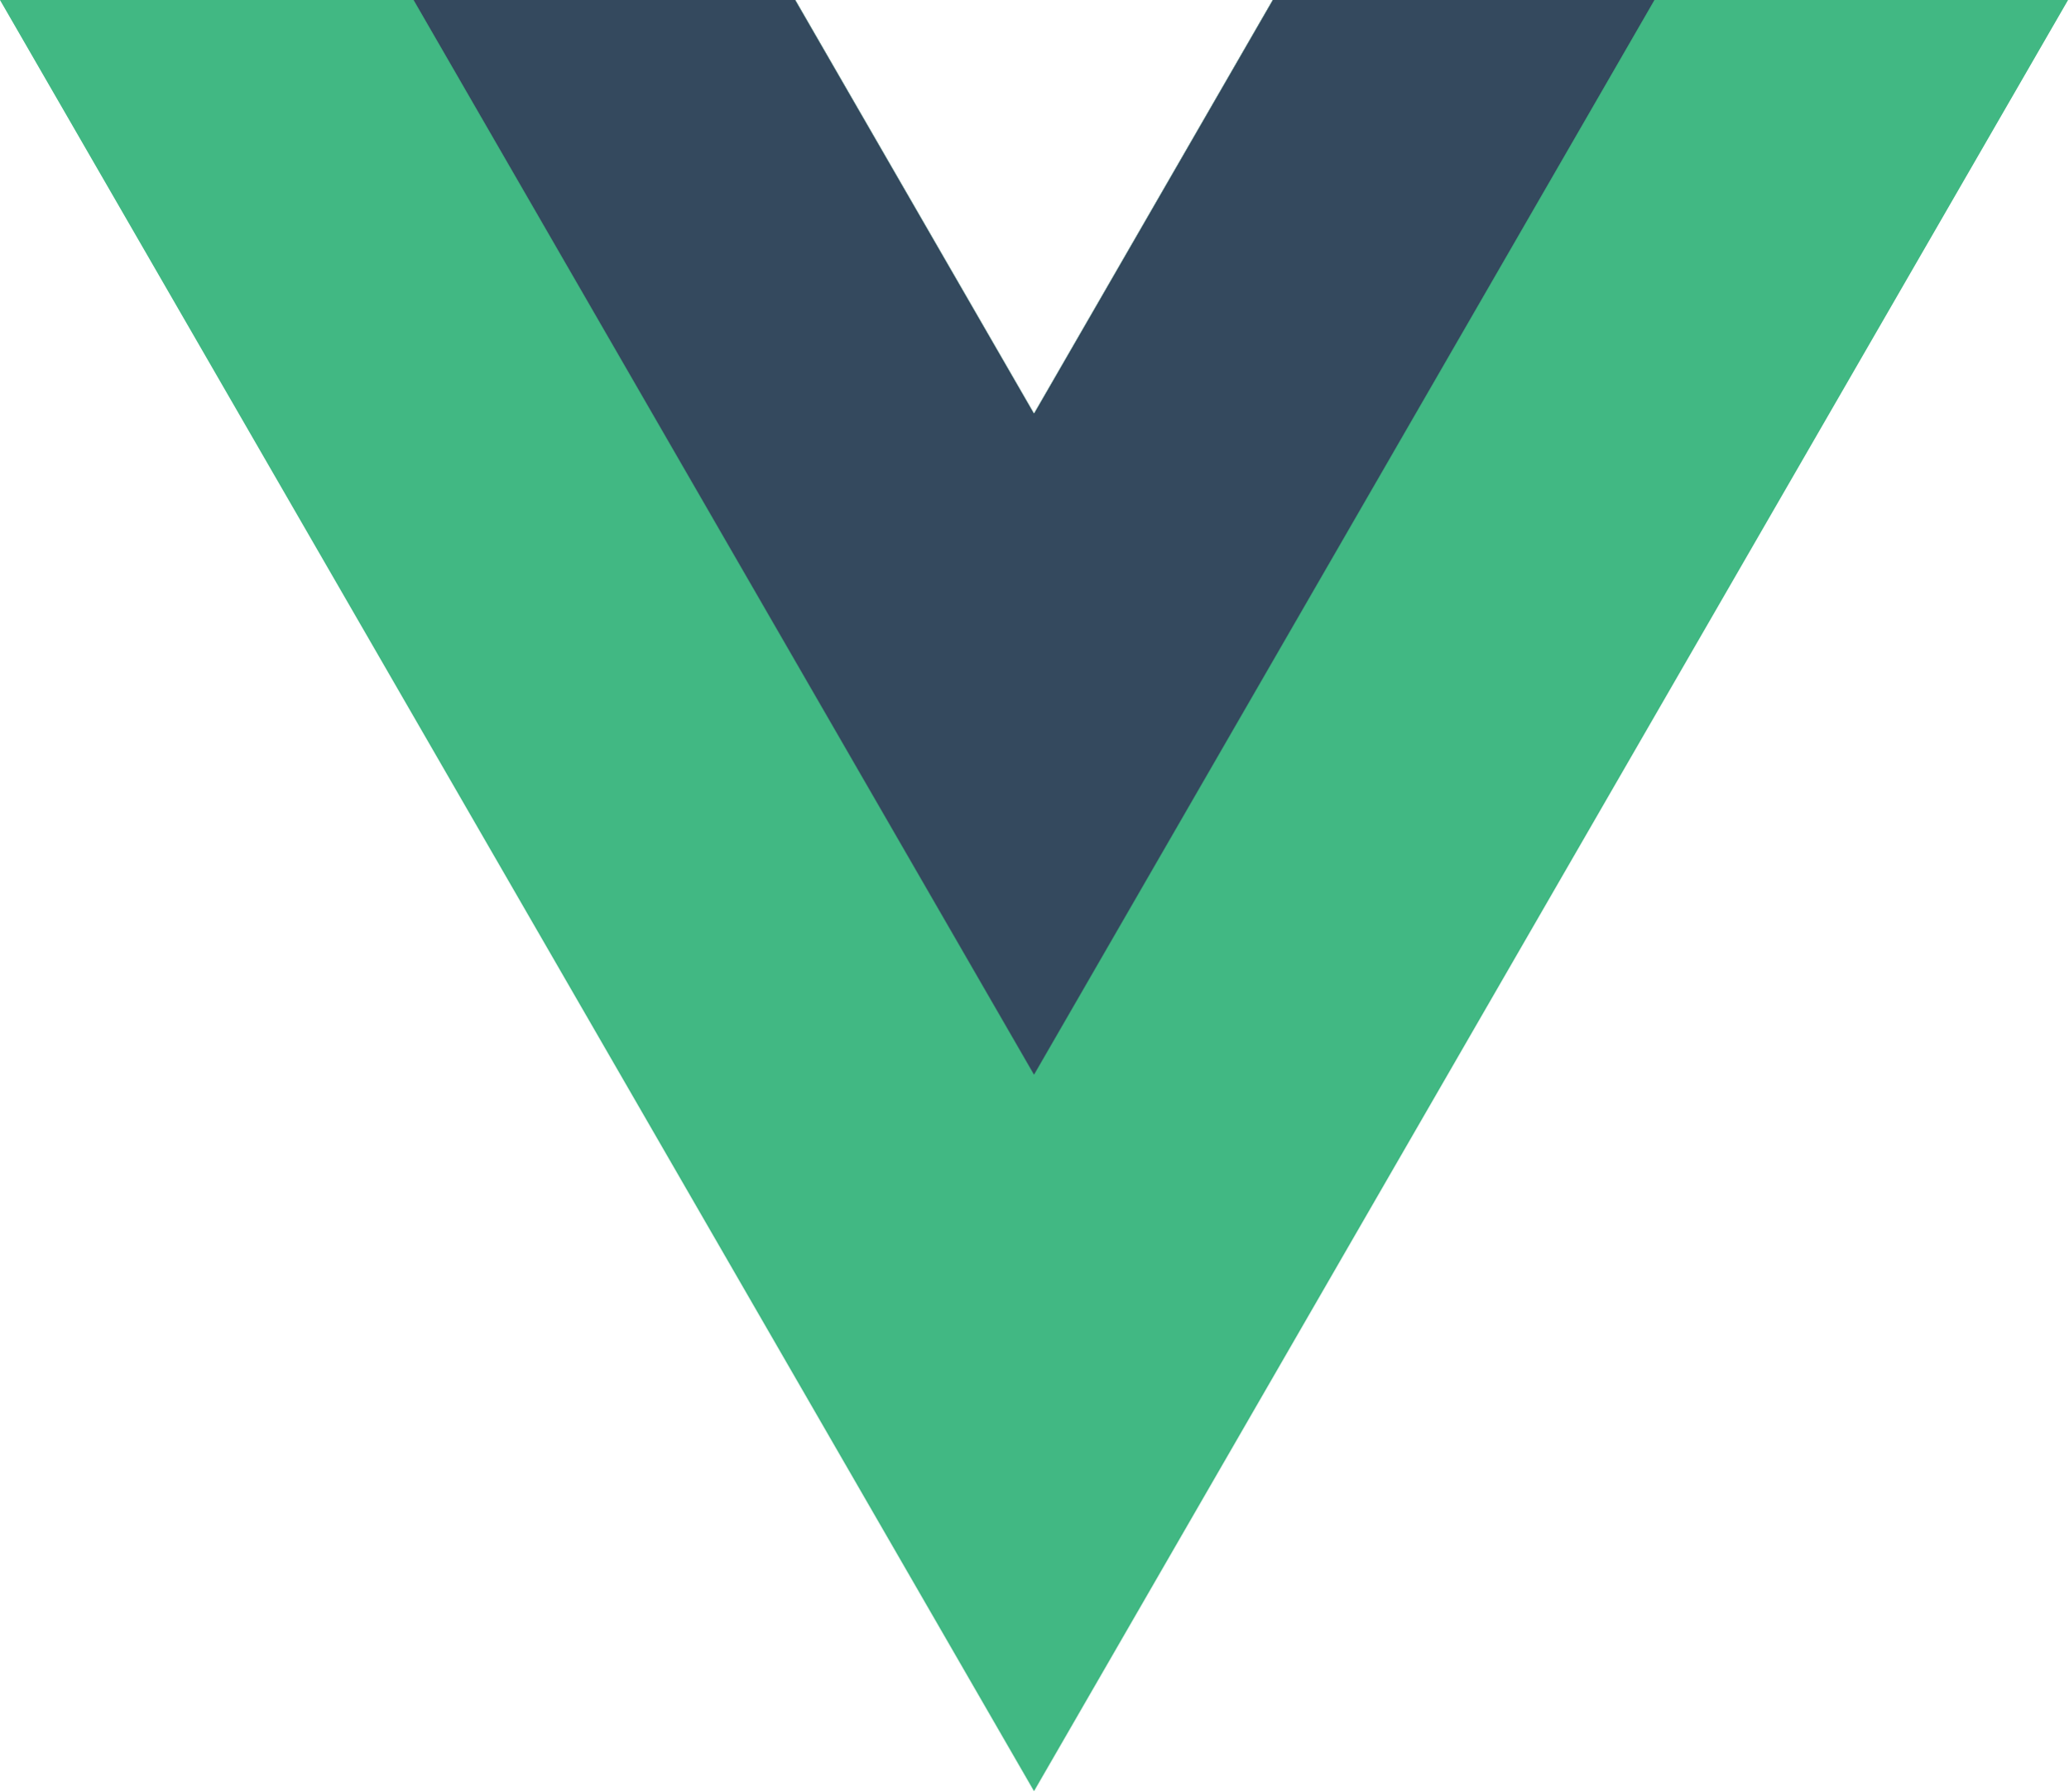
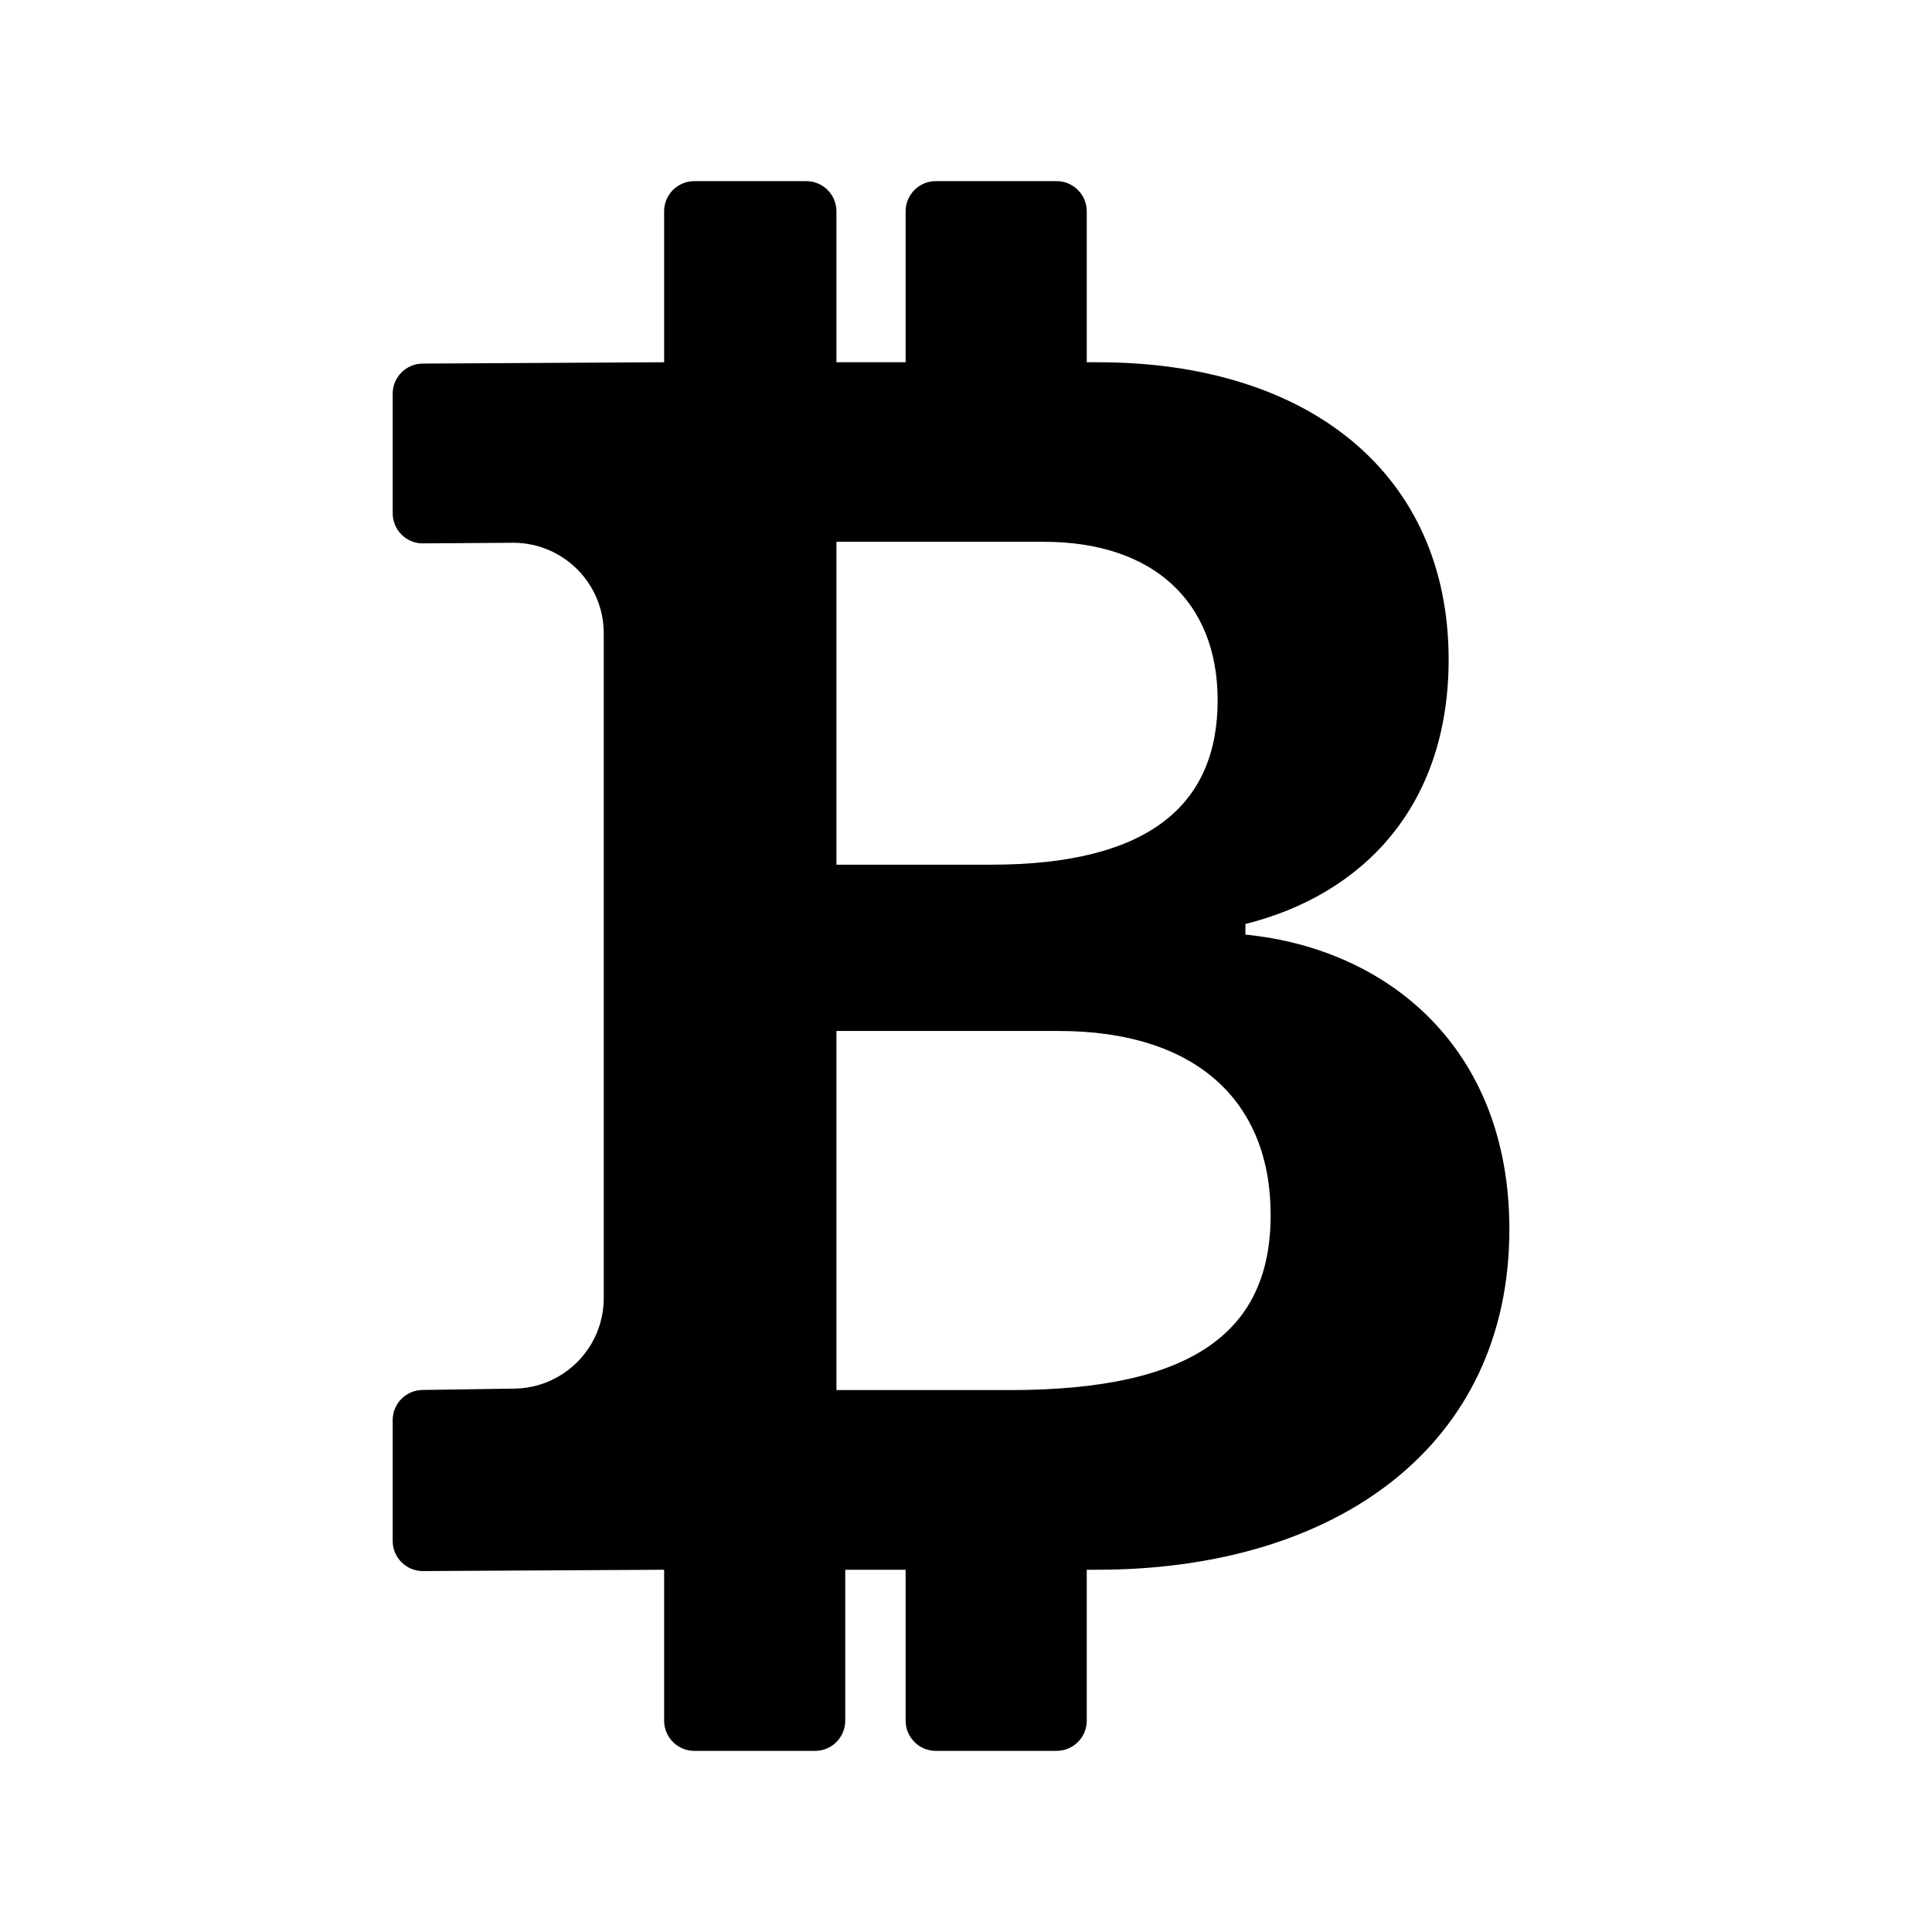
- <svg xmlns="http://www.w3.org/2000/svg" viewBox="0 0 261.76 226.69">
-   <path d="M161.096.001l-30.225 52.351L100.647.001H-.005l130.877 226.688L261.749.001z" fill="#41b883" />
-   <path d="M161.096.001l-30.225 52.351L100.647.001H52.346l78.526 136.01L209.398.001z" fill="#34495e" />
+ <svg xmlns="http://www.w3.org/2000/svg" width="16" height="16" fill="currentColor" class="bi bi-currency-bitcoin" viewBox="0 0 16 16">
+   <path d="M5.5 13v1.25c0 .138.112.25.25.25h1a.25.25 0 0 0 .25-.25V13h.5v1.25c0 .138.112.25.25.25h1a.25.25 0 0 0 .25-.25V13h.084c1.992 0 3.416-1.033 3.416-2.82 0-1.502-1.007-2.323-2.186-2.44v-.088c.97-.242 1.683-.974 1.683-2.19C11.997 3.93 10.847 3 9.092 3H9V1.75a.25.25 0 0 0-.25-.25h-1a.25.25 0 0 0-.25.25V3h-.573V1.75a.25.25 0 0 0-.25-.25H5.75a.25.25 0 0 0-.25.25V3l-1.998.011a.25.25 0 0 0-.25.25v.989c0 .137.11.25.248.25l.755-.005a.75.75 0 0 1 .745.75v5.505a.75.75 0 0 1-.75.75l-.748.011a.25.25 0 0 0-.25.25v1c0 .138.112.25.25.25L5.5 13zm1.427-8.513h1.719c.906 0 1.438.498 1.438 1.312 0 .871-.575 1.362-1.877 1.362h-1.28V4.487zm0 4.051h1.84c1.137 0 1.756.58 1.756 1.524 0 .953-.626 1.45-2.158 1.45H6.927V8.539z" />
</svg>
